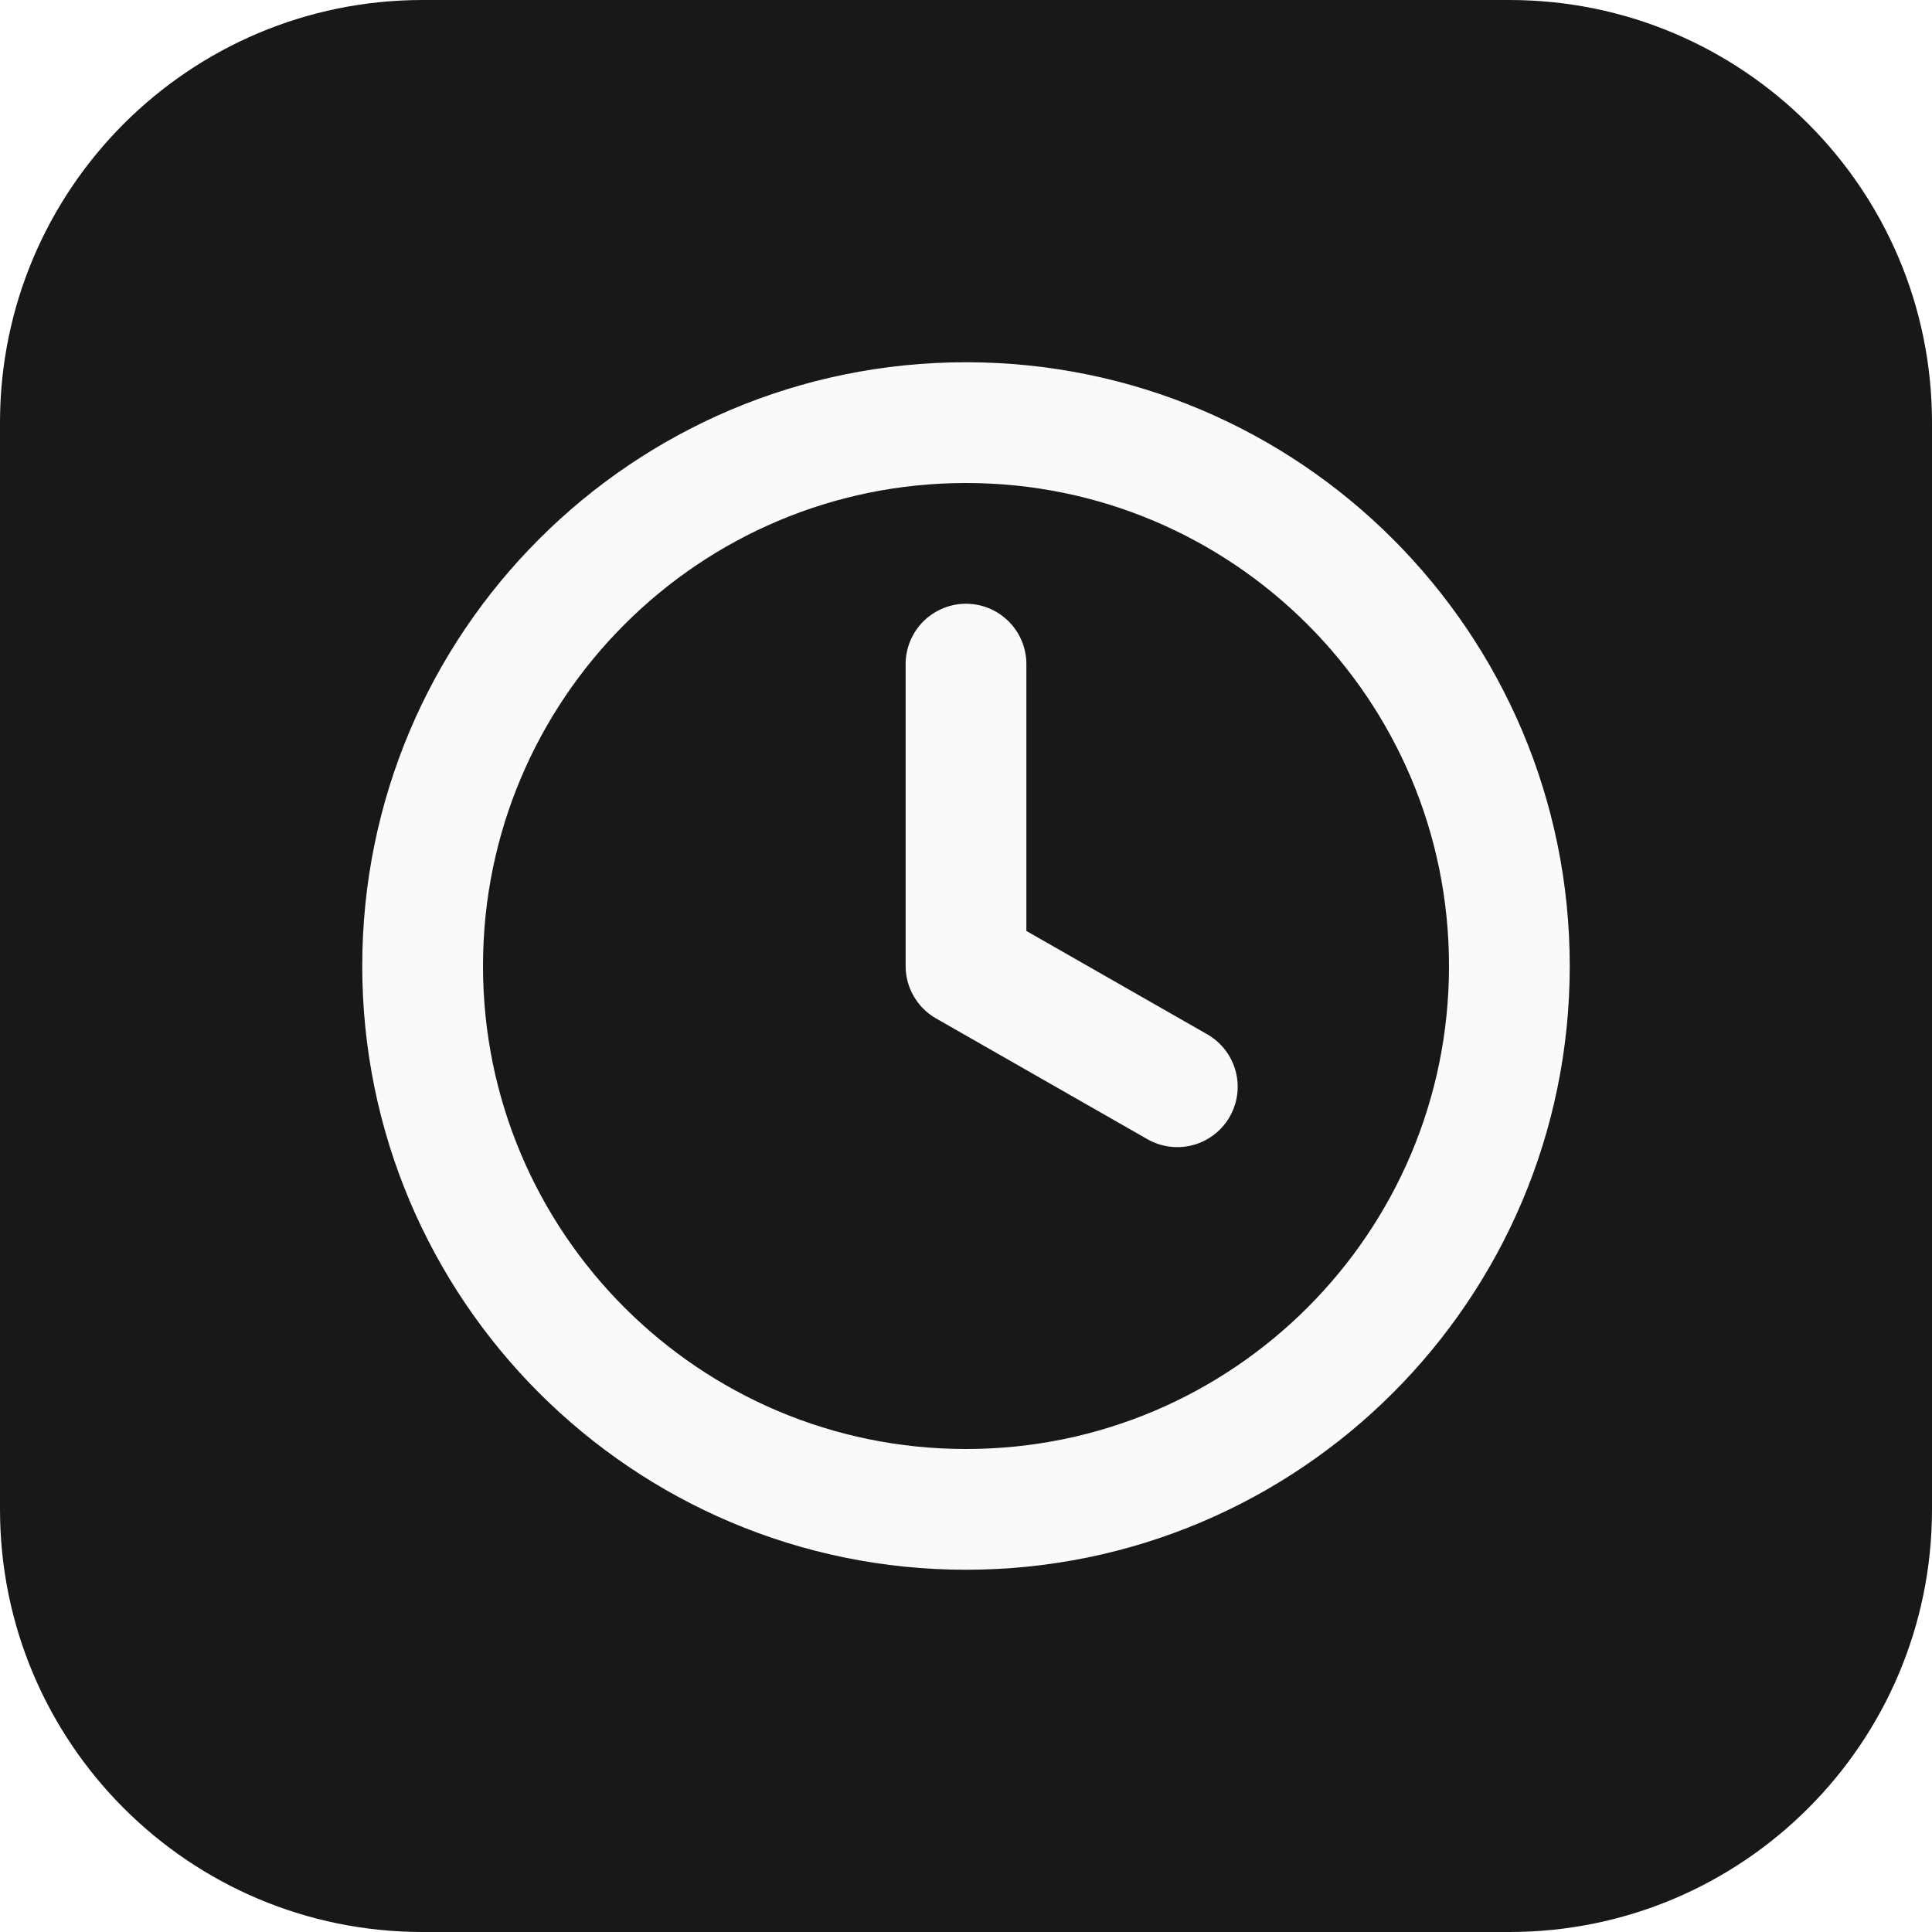
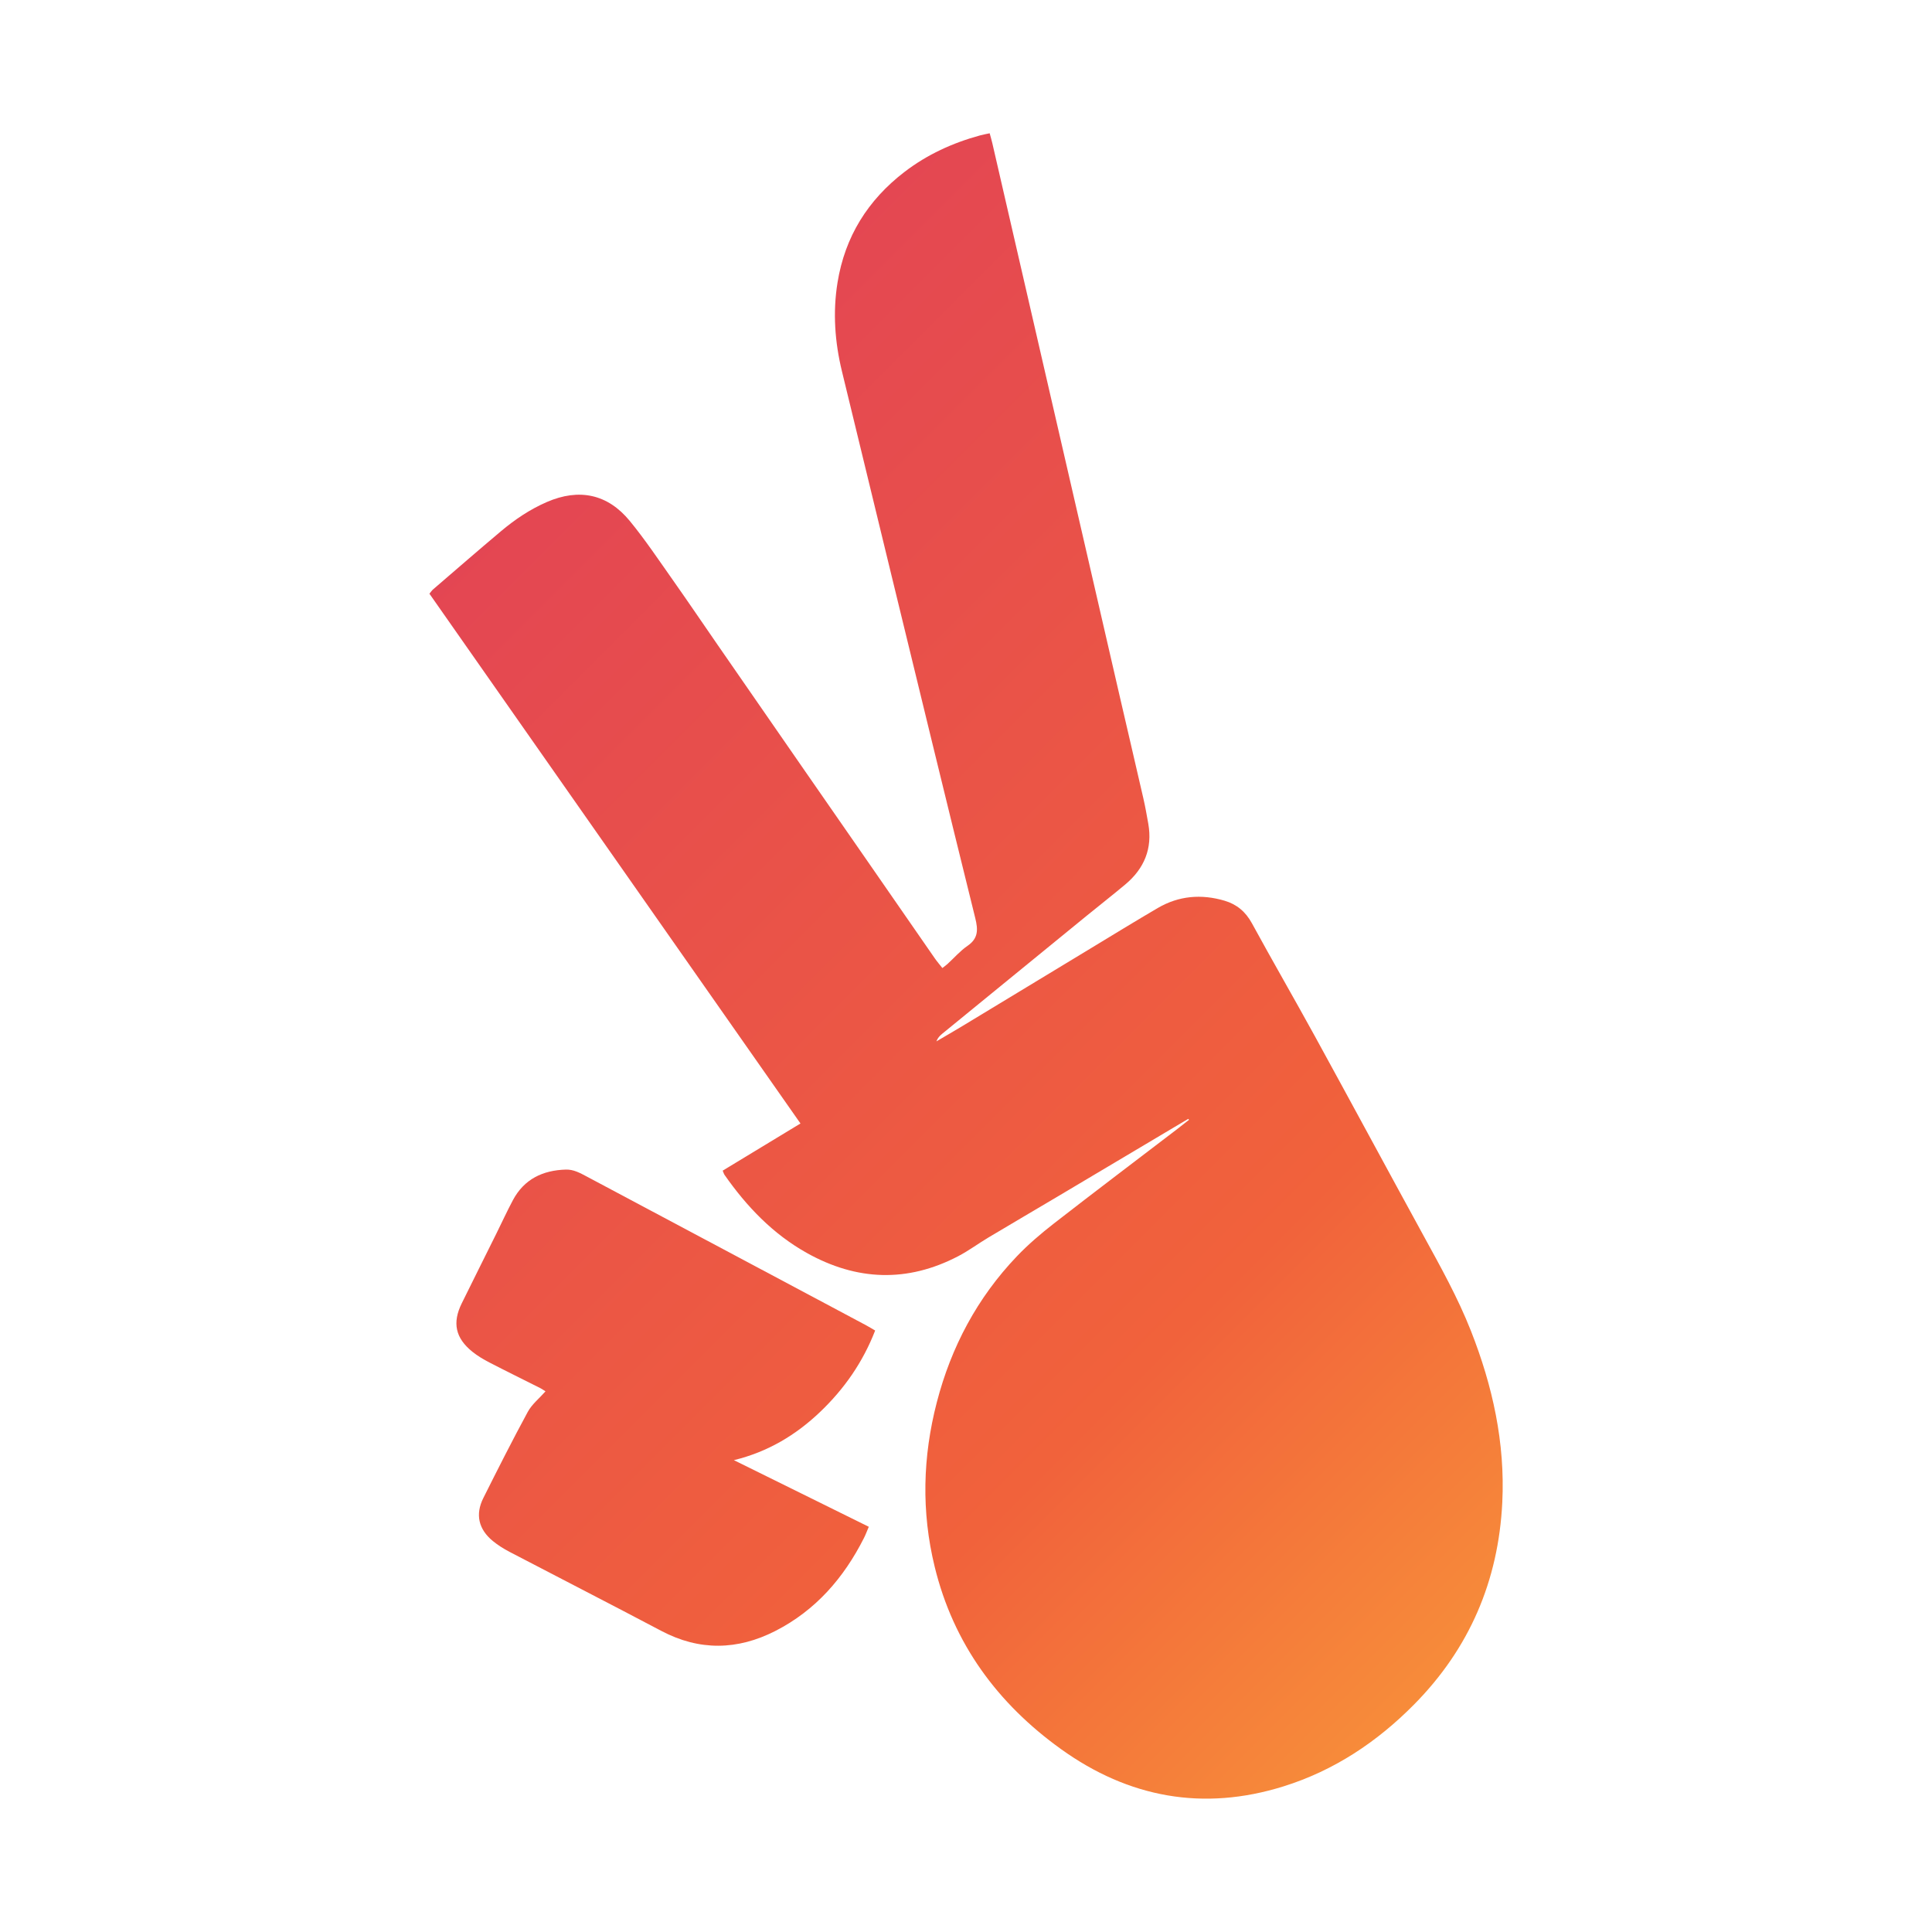
- <svg xmlns="http://www.w3.org/2000/svg" viewBox="0 0 32 32">
-   <rect width="32" height="32" rx="7" fill="#18181b" />
-   <circle cx="16" cy="16" r="9" fill="none" stroke="#fafafa" stroke-width="2" />
-   <path d="M16 11v5l3.5 2" fill="none" stroke="#fafafa" stroke-width="2" stroke-linecap="round" stroke-linejoin="round" />
+ <svg xmlns="http://www.w3.org/2000/svg" viewBox="5287 -470 6813 6813">
+   <defs>
+     <linearGradient id="vibes" gradientUnits="userSpaceOnUse" x1="5287" y1="-470" x2="12100" y2="6343">
+       <stop offset="0" stop-color="#DA3363" />
+       <stop offset="0.65" stop-color="#F1623B" />
+       <stop offset="1" stop-color="#FEBF38" />
+     </linearGradient>
+   </defs>
+   <path fill="url(#vibes)" d="M9477.09 3475.64c-153.25,91.14 -306.47,182.35 -459.77,273.39 -81.53,48.42 -163.39,96.29 -244.79,144.93 -35.82,21.41 -69.56,46.59 -106.42,65.84 -179.78,93.83 -358.38,86.87 -534.06,-11.46 -119.73,-67.03 -212.02,-163.69 -289.94,-275.1 -2.46,-3.51 -3.57,-7.96 -6.64,-15.07 91.9,-55.72 183.25,-111.08 274.33,-166.31 -436.77,-623.63 -872.5,-1245.75 -1308.46,-1868.23 5.51,-6.6 8.5,-11.41 12.6,-14.93 79.62,-68.51 158.88,-137.44 239.25,-205.05 49.4,-41.55 102.77,-77.62 162.35,-103.4 113.51,-49.1 214.14,-28.5 292.44,66.96 54.32,66.23 102.1,137.89 151.56,207.99 53.39,75.67 105.23,152.43 157.92,228.6 103.44,149.56 206.96,299.06 310.51,448.54 69.47,100.28 139.11,200.43 208.59,300.69 82.35,118.83 164.54,237.76 246.97,356.53 7.6,10.96 16.41,21.09 26.63,34.1 6.7,-5.26 12.86,-9.5 18.33,-14.49 23.34,-21.32 44.4,-45.92 70.2,-63.62 38.54,-26.45 37.58,-57.06 27.4,-98.23 -99.83,-403.35 -197.73,-807.17 -296.01,-1210.9 -58.23,-239.16 -116.31,-478.35 -174.19,-717.58 -24.97,-103.19 -32.47,-207.36 -15.41,-312.67 26.22,-161.73 106.8,-290.63 236.1,-389.88 79.94,-61.36 169.83,-102.41 266.68,-128.85 10.63,-2.91 21.55,-4.78 33.73,-7.43 3.54,13.13 6.77,23.74 9.25,34.53 149.56,649.15 299.01,1298.35 448.57,1947.51 27.88,121.04 56.34,241.94 84.06,363.01 6.81,29.7 12.19,59.73 17.46,89.74 15.28,87.13 -14.07,157.94 -80.8,213.87 -45.01,37.73 -91.35,73.86 -136.86,111 -169.8,138.53 -339.52,277.16 -509.18,415.86 -8.36,6.85 -15.92,14.67 -20.39,26.76 30.26,-17.8 60.7,-35.26 90.73,-53.41 150.71,-91.14 301.28,-182.51 451.95,-273.68 79.21,-47.92 158.08,-96.44 237.97,-143.18 74.25,-43.42 153.82,-49.88 235.57,-25.78 42.7,12.59 74.15,38.71 96.32,79.39 72.96,133.78 149.33,265.7 222.61,399.33 128.07,233.57 254.39,468.13 382.32,701.78 60.2,109.94 121.35,219.25 167.41,336.2 76.62,194.52 121,395.01 110.68,605.2 -13.6,276.65 -115.87,515.17 -311.14,712.66 -130.77,132.27 -282.2,233.03 -460.37,288.68 -282.96,88.38 -546.02,40.04 -784.65,-131.45 -223.71,-160.77 -379.29,-371.87 -445.46,-643.09 -47.33,-193.93 -42.36,-387.57 7.62,-580.21 50.59,-194.99 142.55,-368.07 281.91,-514.12 40.35,-42.3 85.43,-80.72 131.64,-116.67 143.56,-111.65 288.72,-221.26 433.21,-331.7 14.35,-10.97 28.43,-22.28 42.65,-33.43 -1.01,-1.05 -2,-2.11 -3,-3.17z" />
+   <path fill="url(#vibes)" d="M8350.73 4914.02c-6.43,15.01 -11.05,27.63 -17.07,39.55 -71.05,140.71 -170.41,255.24 -312.31,327.75 -133.46,68.2 -267.67,71.06 -402.54,-0.24 -177.65,-93.92 -356.63,-185.38 -534.73,-278.47 -20.87,-10.9 -41.27,-23.68 -59.41,-38.6 -50.22,-41.31 -62.16,-93.67 -33.25,-151.39 51.06,-101.95 102.45,-203.78 156.83,-303.98 14.47,-26.67 40.31,-47.19 62.37,-72.14 -4.61,-2.89 -11.52,-8.01 -19.09,-11.83 -59.46,-30.01 -119.31,-59.26 -178.46,-89.9 -20.92,-10.83 -41.65,-23.02 -59.96,-37.73 -60.24,-48.42 -71.7,-102.19 -37.81,-170.98 40.41,-82.03 81.34,-163.81 121.97,-245.75 19.55,-39.44 37.85,-79.56 58.6,-118.37 39.65,-74.14 105.28,-105.12 186.55,-107.54 26.95,-0.81 50.04,11.89 73.12,24.18 272.02,144.92 544.11,289.7 816.18,434.53 56.8,30.24 113.62,60.48 170.35,90.84 9.75,5.21 19.14,11.06 31.07,17.99 -43.37,112.01 -109.43,206.49 -194.42,287.4 -85.53,81.45 -184.28,140.74 -303.74,169.73 79.23,39.11 158.44,78.21 237.66,117.33 78.78,38.91 157.55,77.83 238.08,117.62z" />
</svg>
